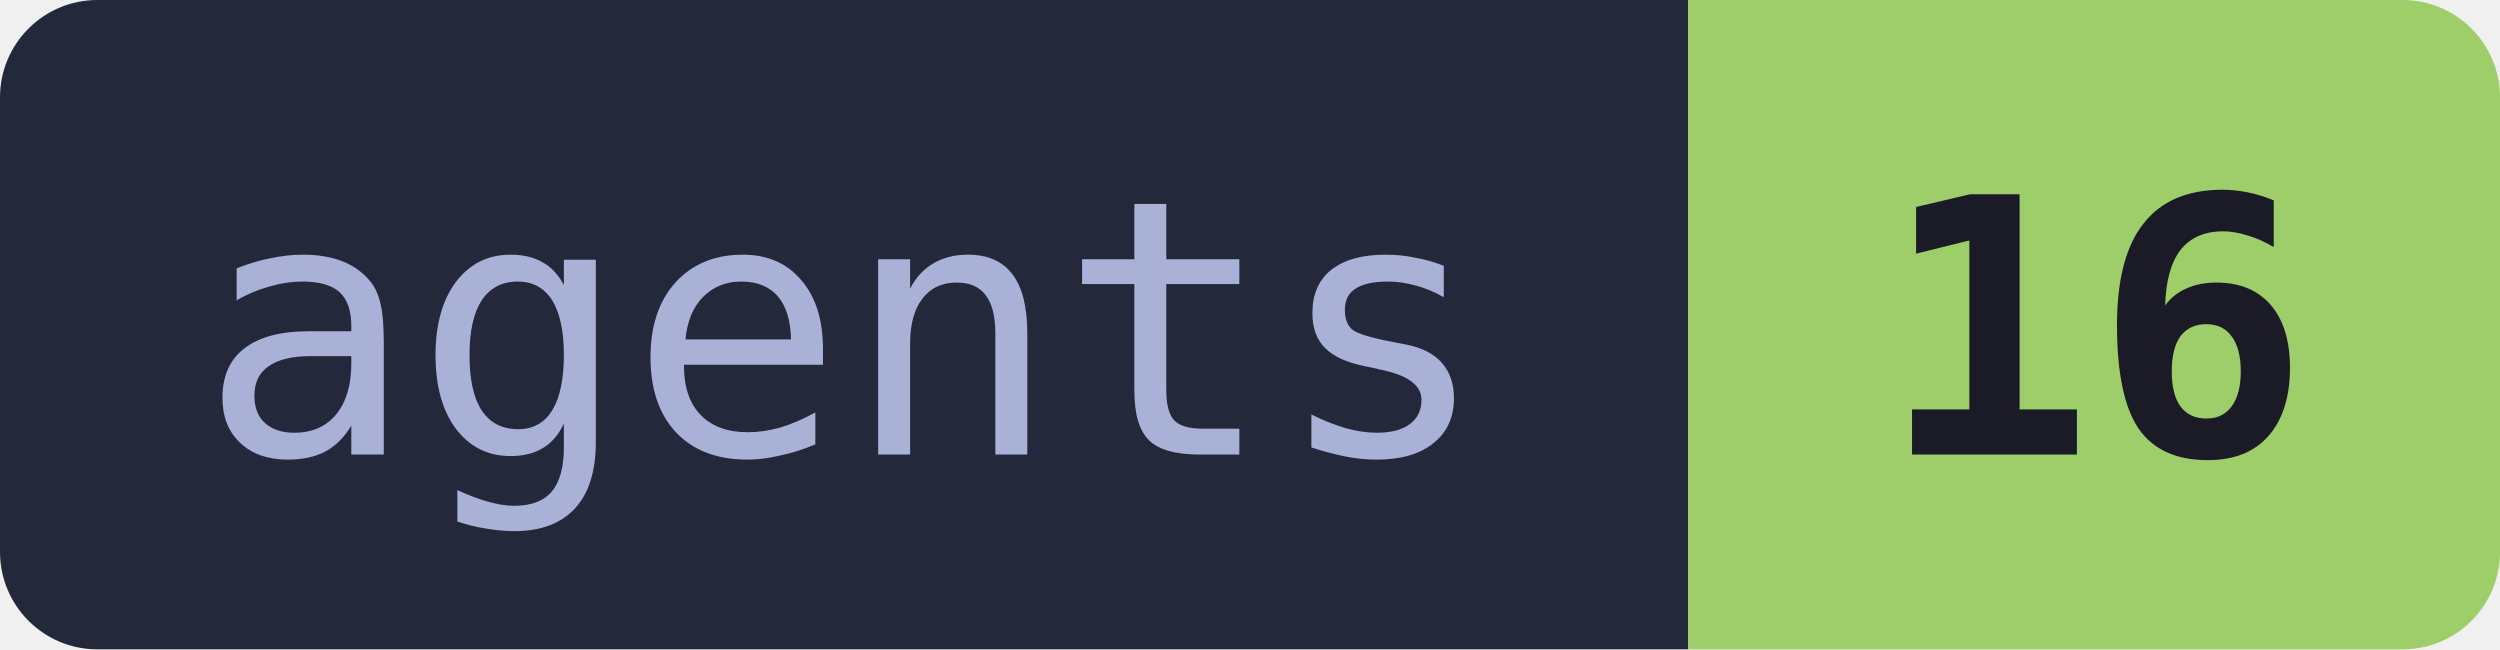
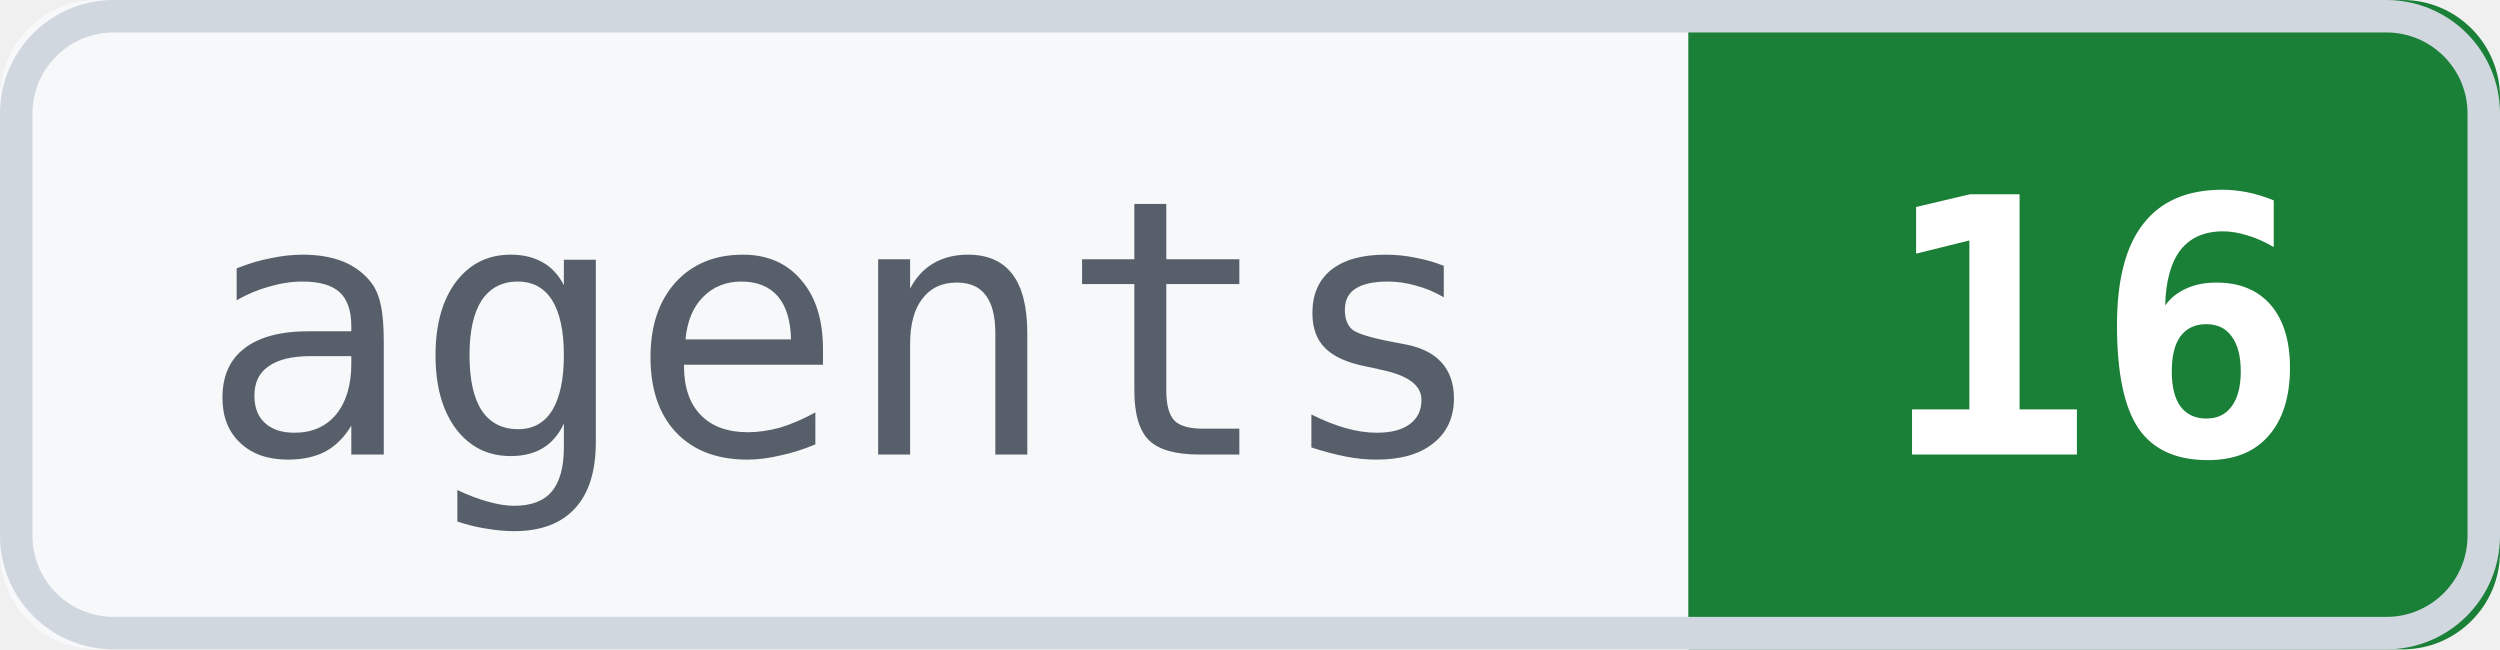
<svg xmlns="http://www.w3.org/2000/svg" width="77" height="20" viewBox="0 0 77 20" font-family="Menlo, 'SF Mono', 'Cascadia Code', Consolas, monospace" font-size="11">
  <clipPath id="r">
    <rect width="77" height="20" rx="3" />
  </clipPath>
  <g clip-path="url(#r)">
-     <rect width="52" height="20" fill="#24283b" />
-     <rect x="52" width="25" height="20" fill="#9ece6a" />
+     <rect width="52" height="20" fill="#f6f8fa" />
+     <rect x="52" width="25" height="20" fill="#1a7f37" />
  </g>
-   <text x="26.0" y="14" text-anchor="middle" fill="#a9b1d6">agents</text>
-   <text x="64.5" y="14" text-anchor="middle" fill="#1a1b26" font-weight="bold">16</text>
+   <rect x="0.5" y="0.5" width="76" height="19" rx="3" fill="none" stroke="#d0d7de" />
+   <text x="26.0" y="14" text-anchor="middle" fill="#57606a">agents</text>
+   <text x="64.5" y="14" text-anchor="middle" fill="#ffffff" font-weight="bold">16</text>
</svg>
